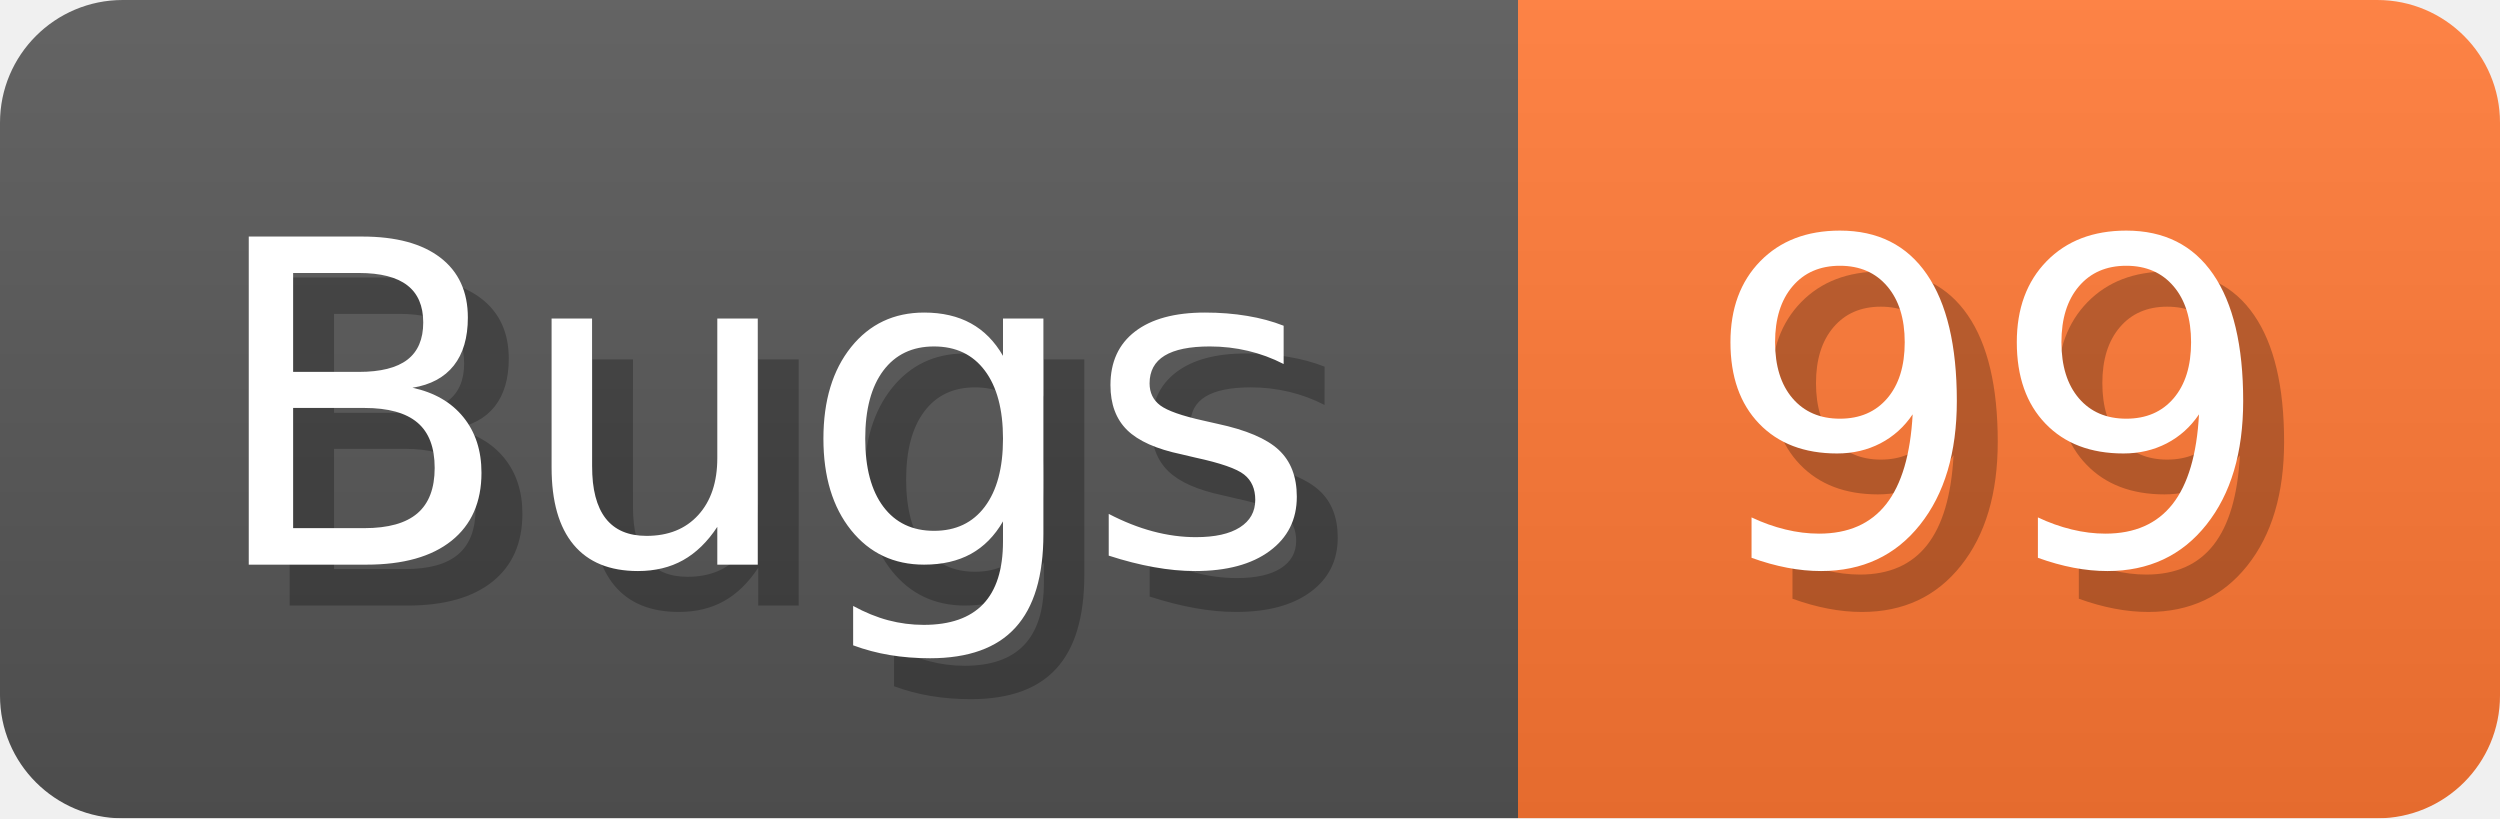
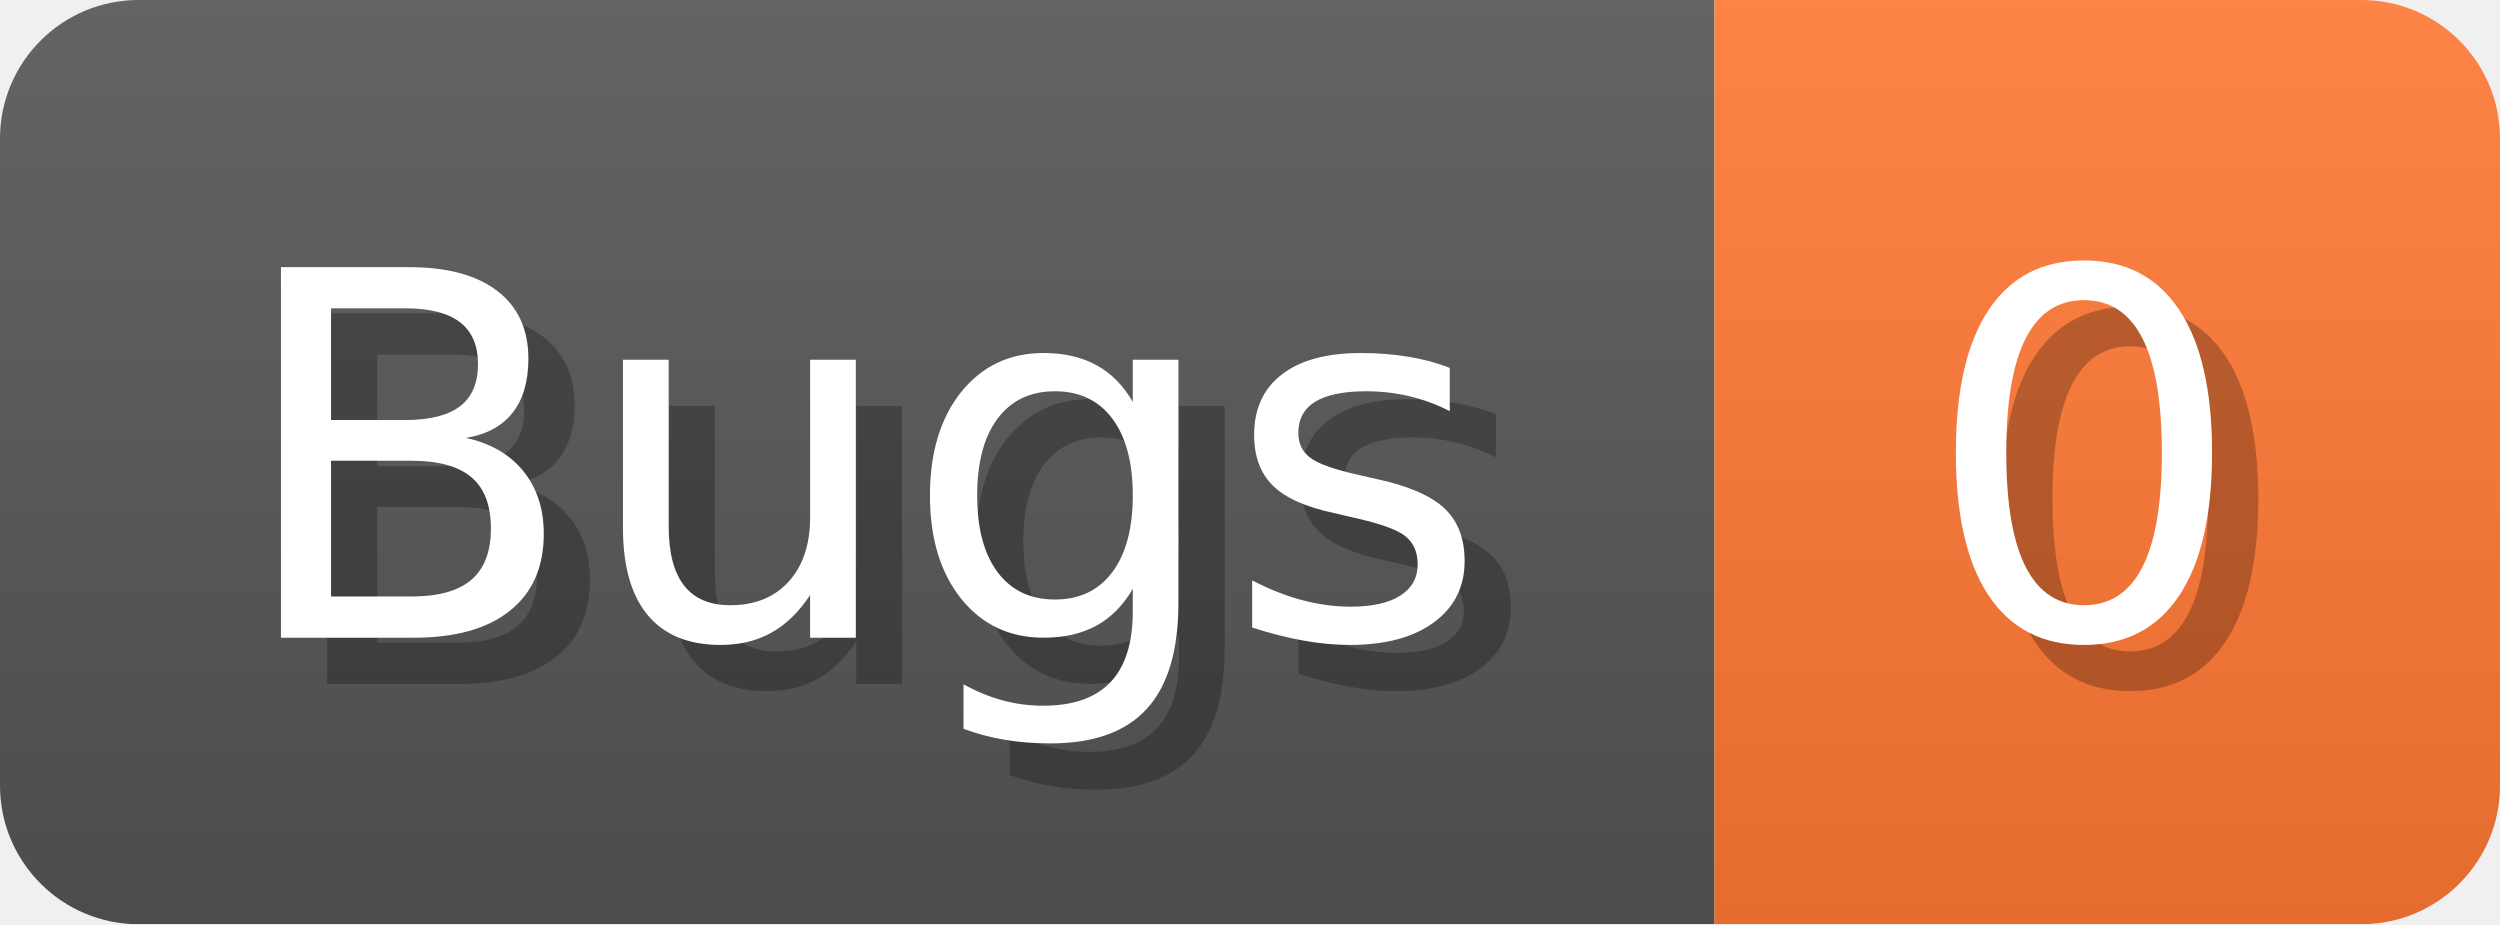
- <svg xmlns="http://www.w3.org/2000/svg" width="61.1" height="20" viewBox="0 0 611 200" role="img" aria-label="Bugs: 99">
+ <svg xmlns="http://www.w3.org/2000/svg" width="54.1" height="20" viewBox="0 0 541 200" role="img" aria-label="Bugs: 0">
  <linearGradient id="a" x2="0" y2="100%">
    <stop offset="0" stop-opacity=".1" stop-color="#EEE" />
    <stop offset="1" stop-opacity=".1" />
  </linearGradient>
  <mask id="m">
-     <rect width="611" height="200" rx="30" fill="#FFF" />
+     <rect width="541" height="200" rx="30" fill="#FFF" />
  </mask>
  <g mask="url(#m)">
    <rect width="371" height="200" fill="#555" />
-     <rect width="240" height="200" fill="#F73" x="371" />
-     <rect width="611" height="200" fill="url(#a)" />
+     <rect width="170" height="200" fill="#F73" x="371" />
+     <rect width="541" height="200" fill="url(#a)" />
  </g>
  <g aria-hidden="true" fill="#fff" text-anchor="start" font-family="Verdana,DejaVu Sans,sans-serif" font-size="110">
    <text x="60" y="148" textLength="271" fill="#000" opacity="0.25">Bugs</text>
    <text x="50" y="138" textLength="271">Bugs</text>
-     <text x="426" y="148" textLength="140" fill="#000" opacity="0.25">99</text>
-     <text x="416" y="138" textLength="140">99</text>
+     <text x="426" y="148" textLength="70" fill="#000" opacity="0.25">0</text>
+     <text x="416" y="138" textLength="70">0</text>
  </g>
</svg>
